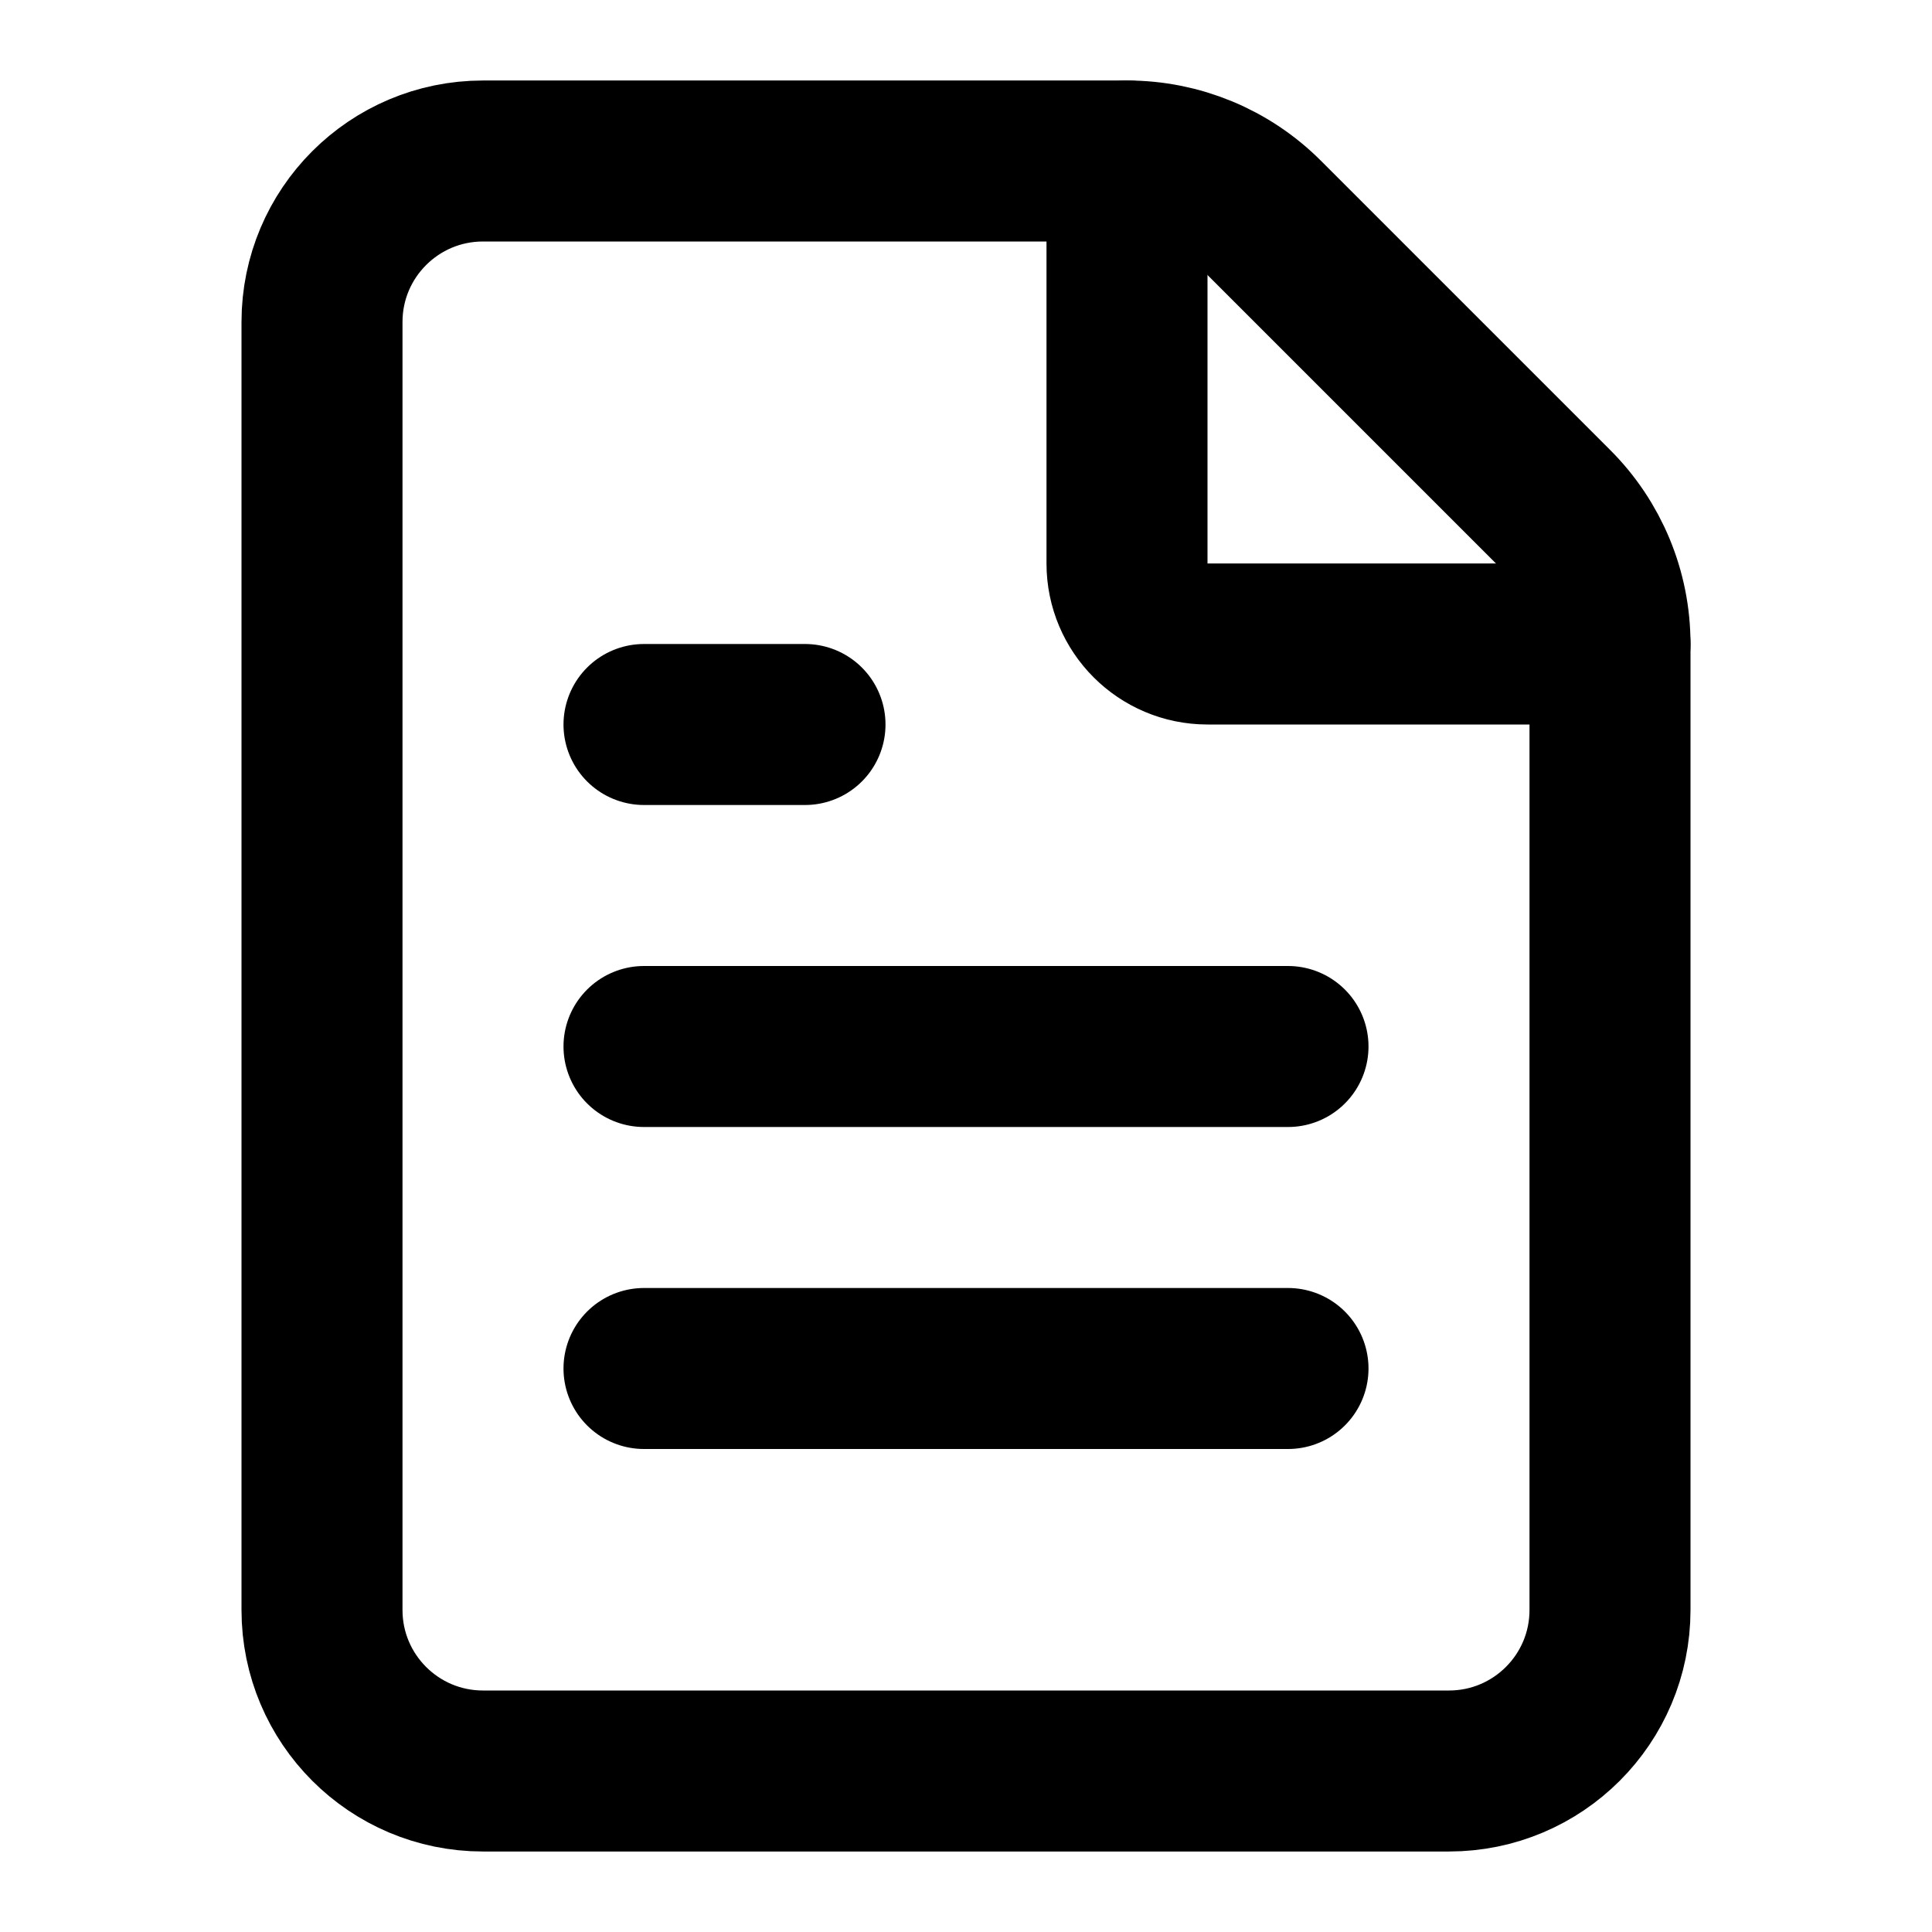
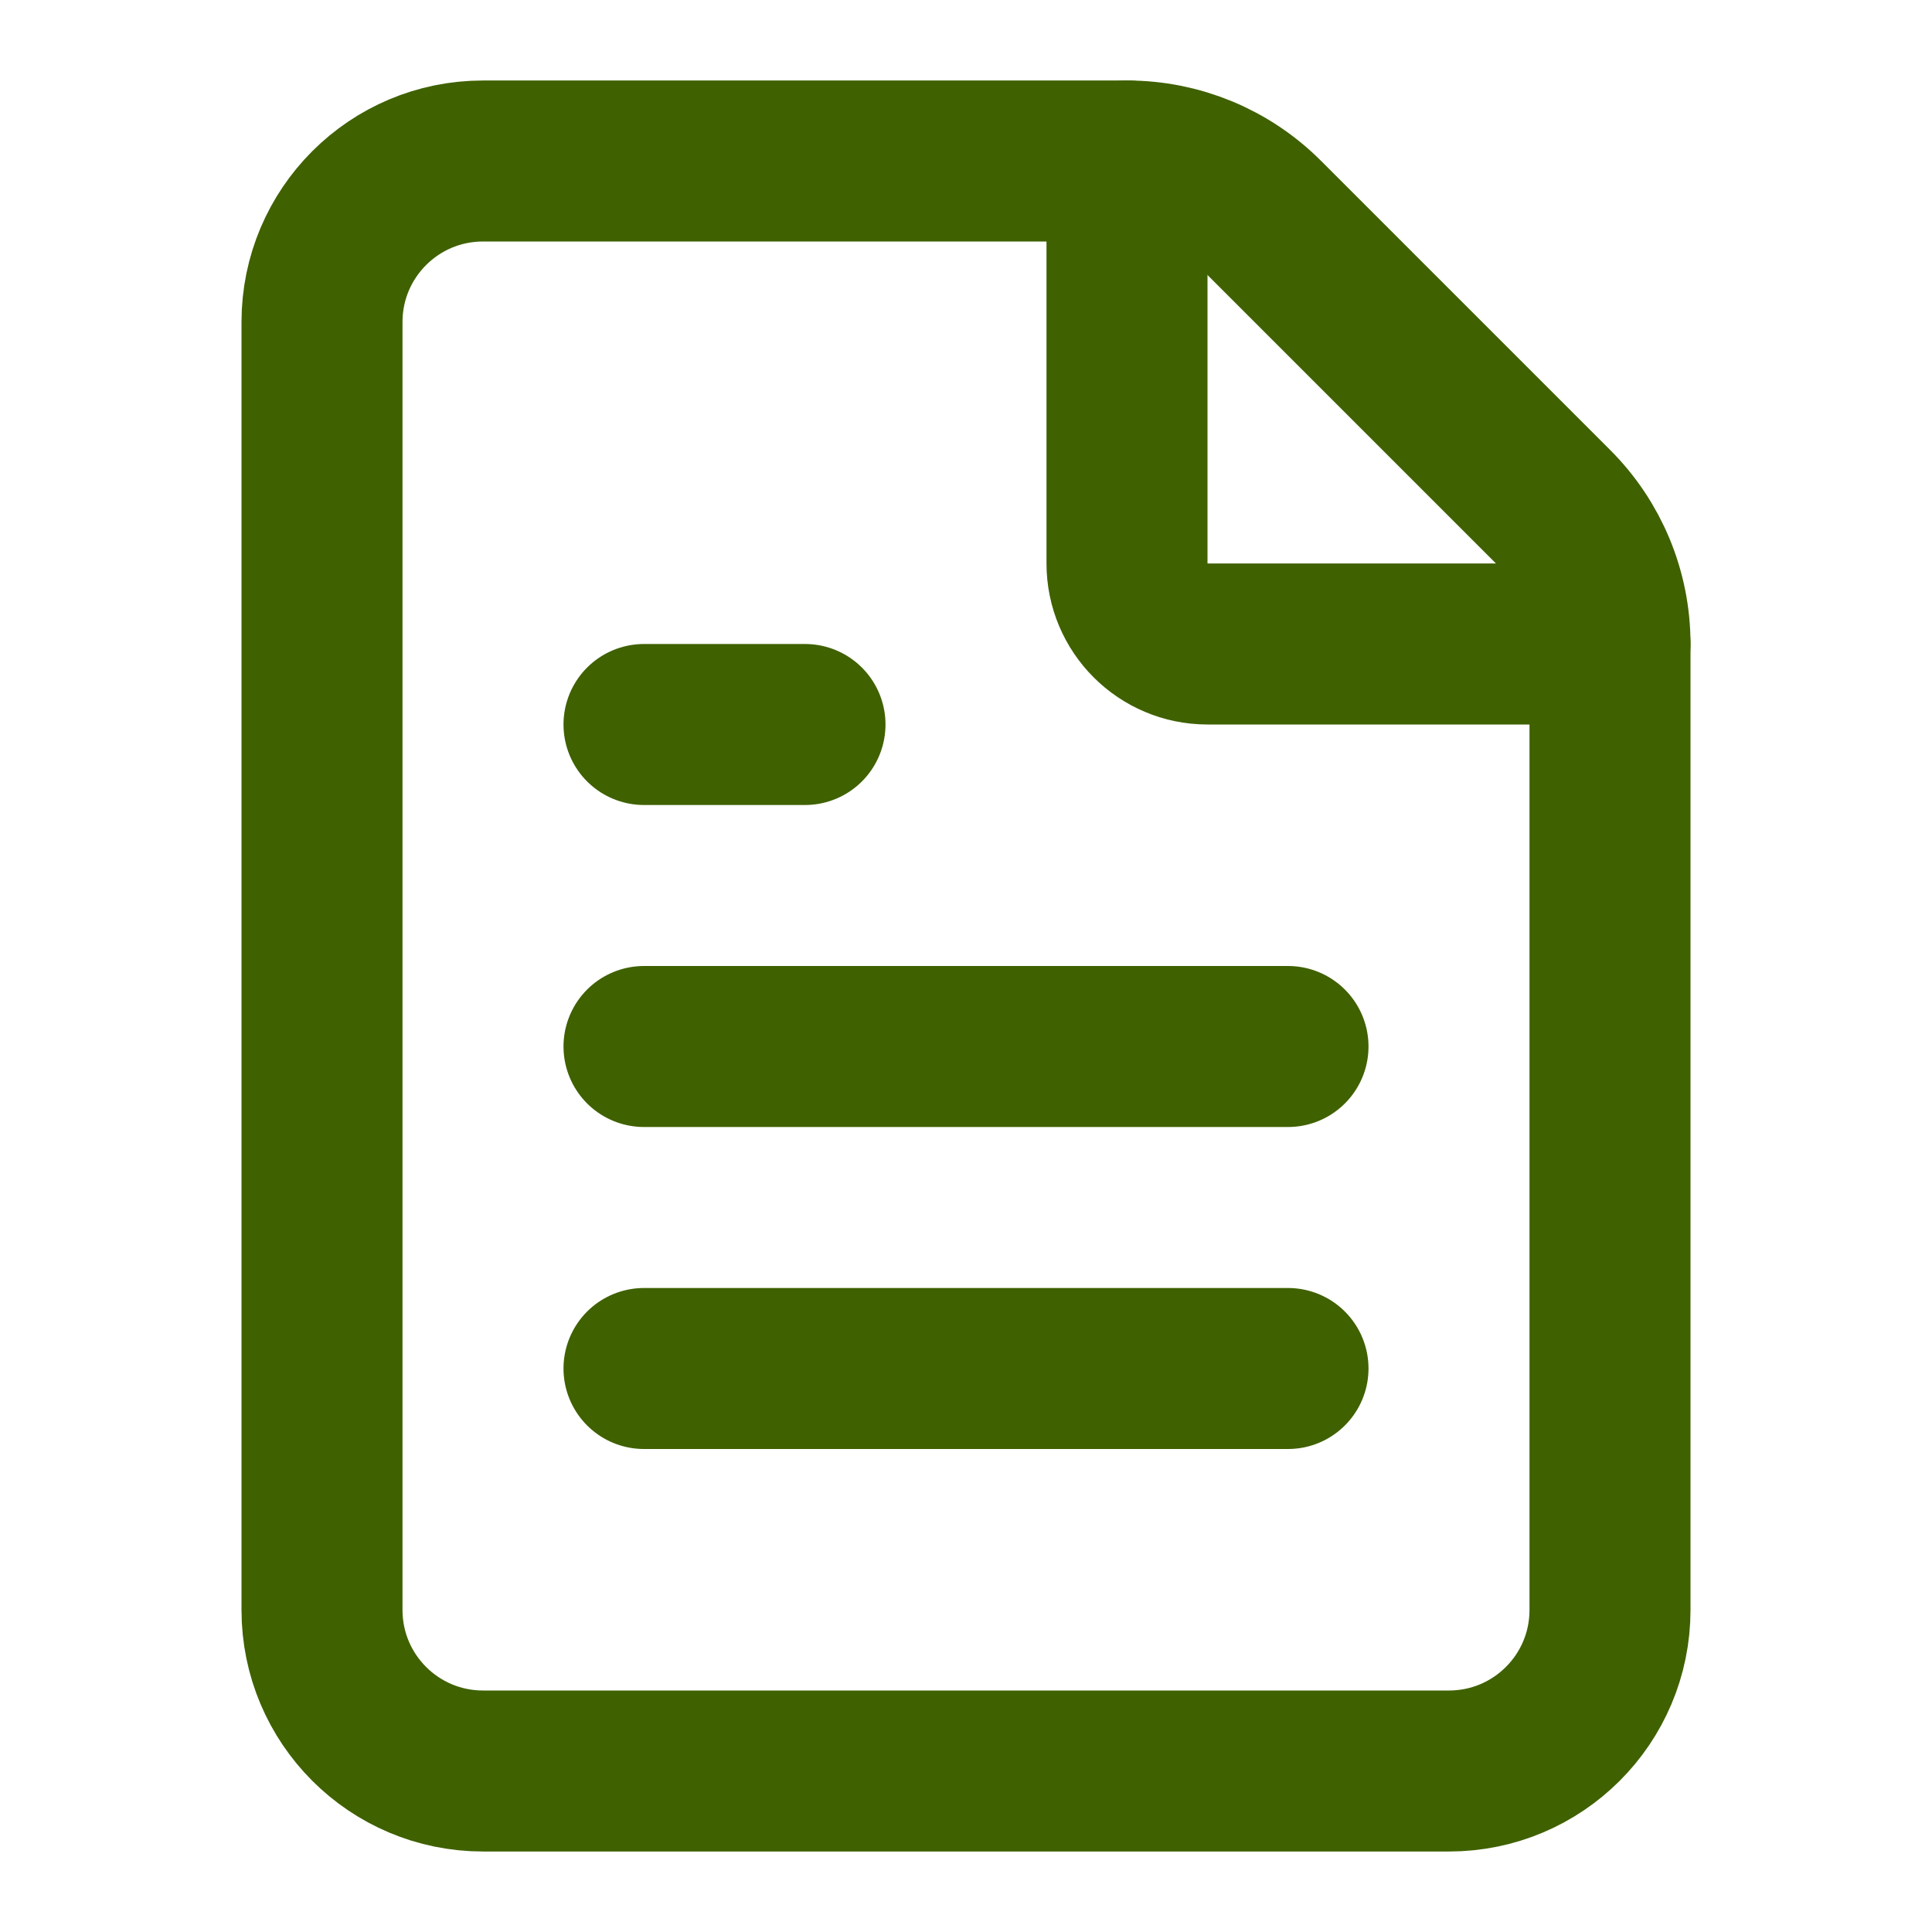
- <svg xmlns="http://www.w3.org/2000/svg" width="24" height="24" viewBox="0 0 24 24" fill="none" stroke="currentColor" stroke-width="2" stroke-linecap="round" stroke-linejoin="round">
+ <svg xmlns="http://www.w3.org/2000/svg" width="24" height="24" viewBox="0 0 24 24" fill="none" stroke="#3F6100" stroke-width="2" stroke-linecap="round" stroke-linejoin="round">
  <path d="M6 22a2 2 0 0 1-2-2V4a2 2 0 0 1 2-2h8a2.4 2.4 0 0 1 1.704.706l3.588 3.588A2.4 2.4 0 0 1 20 8v12a2 2 0 0 1-2 2z" />
  <path d="M14 2v5a1 1 0 0 0 1 1h5" />
  <path d="M10 9H8" />
  <path d="M16 13H8" />
  <path d="M16 17H8" />
</svg>
